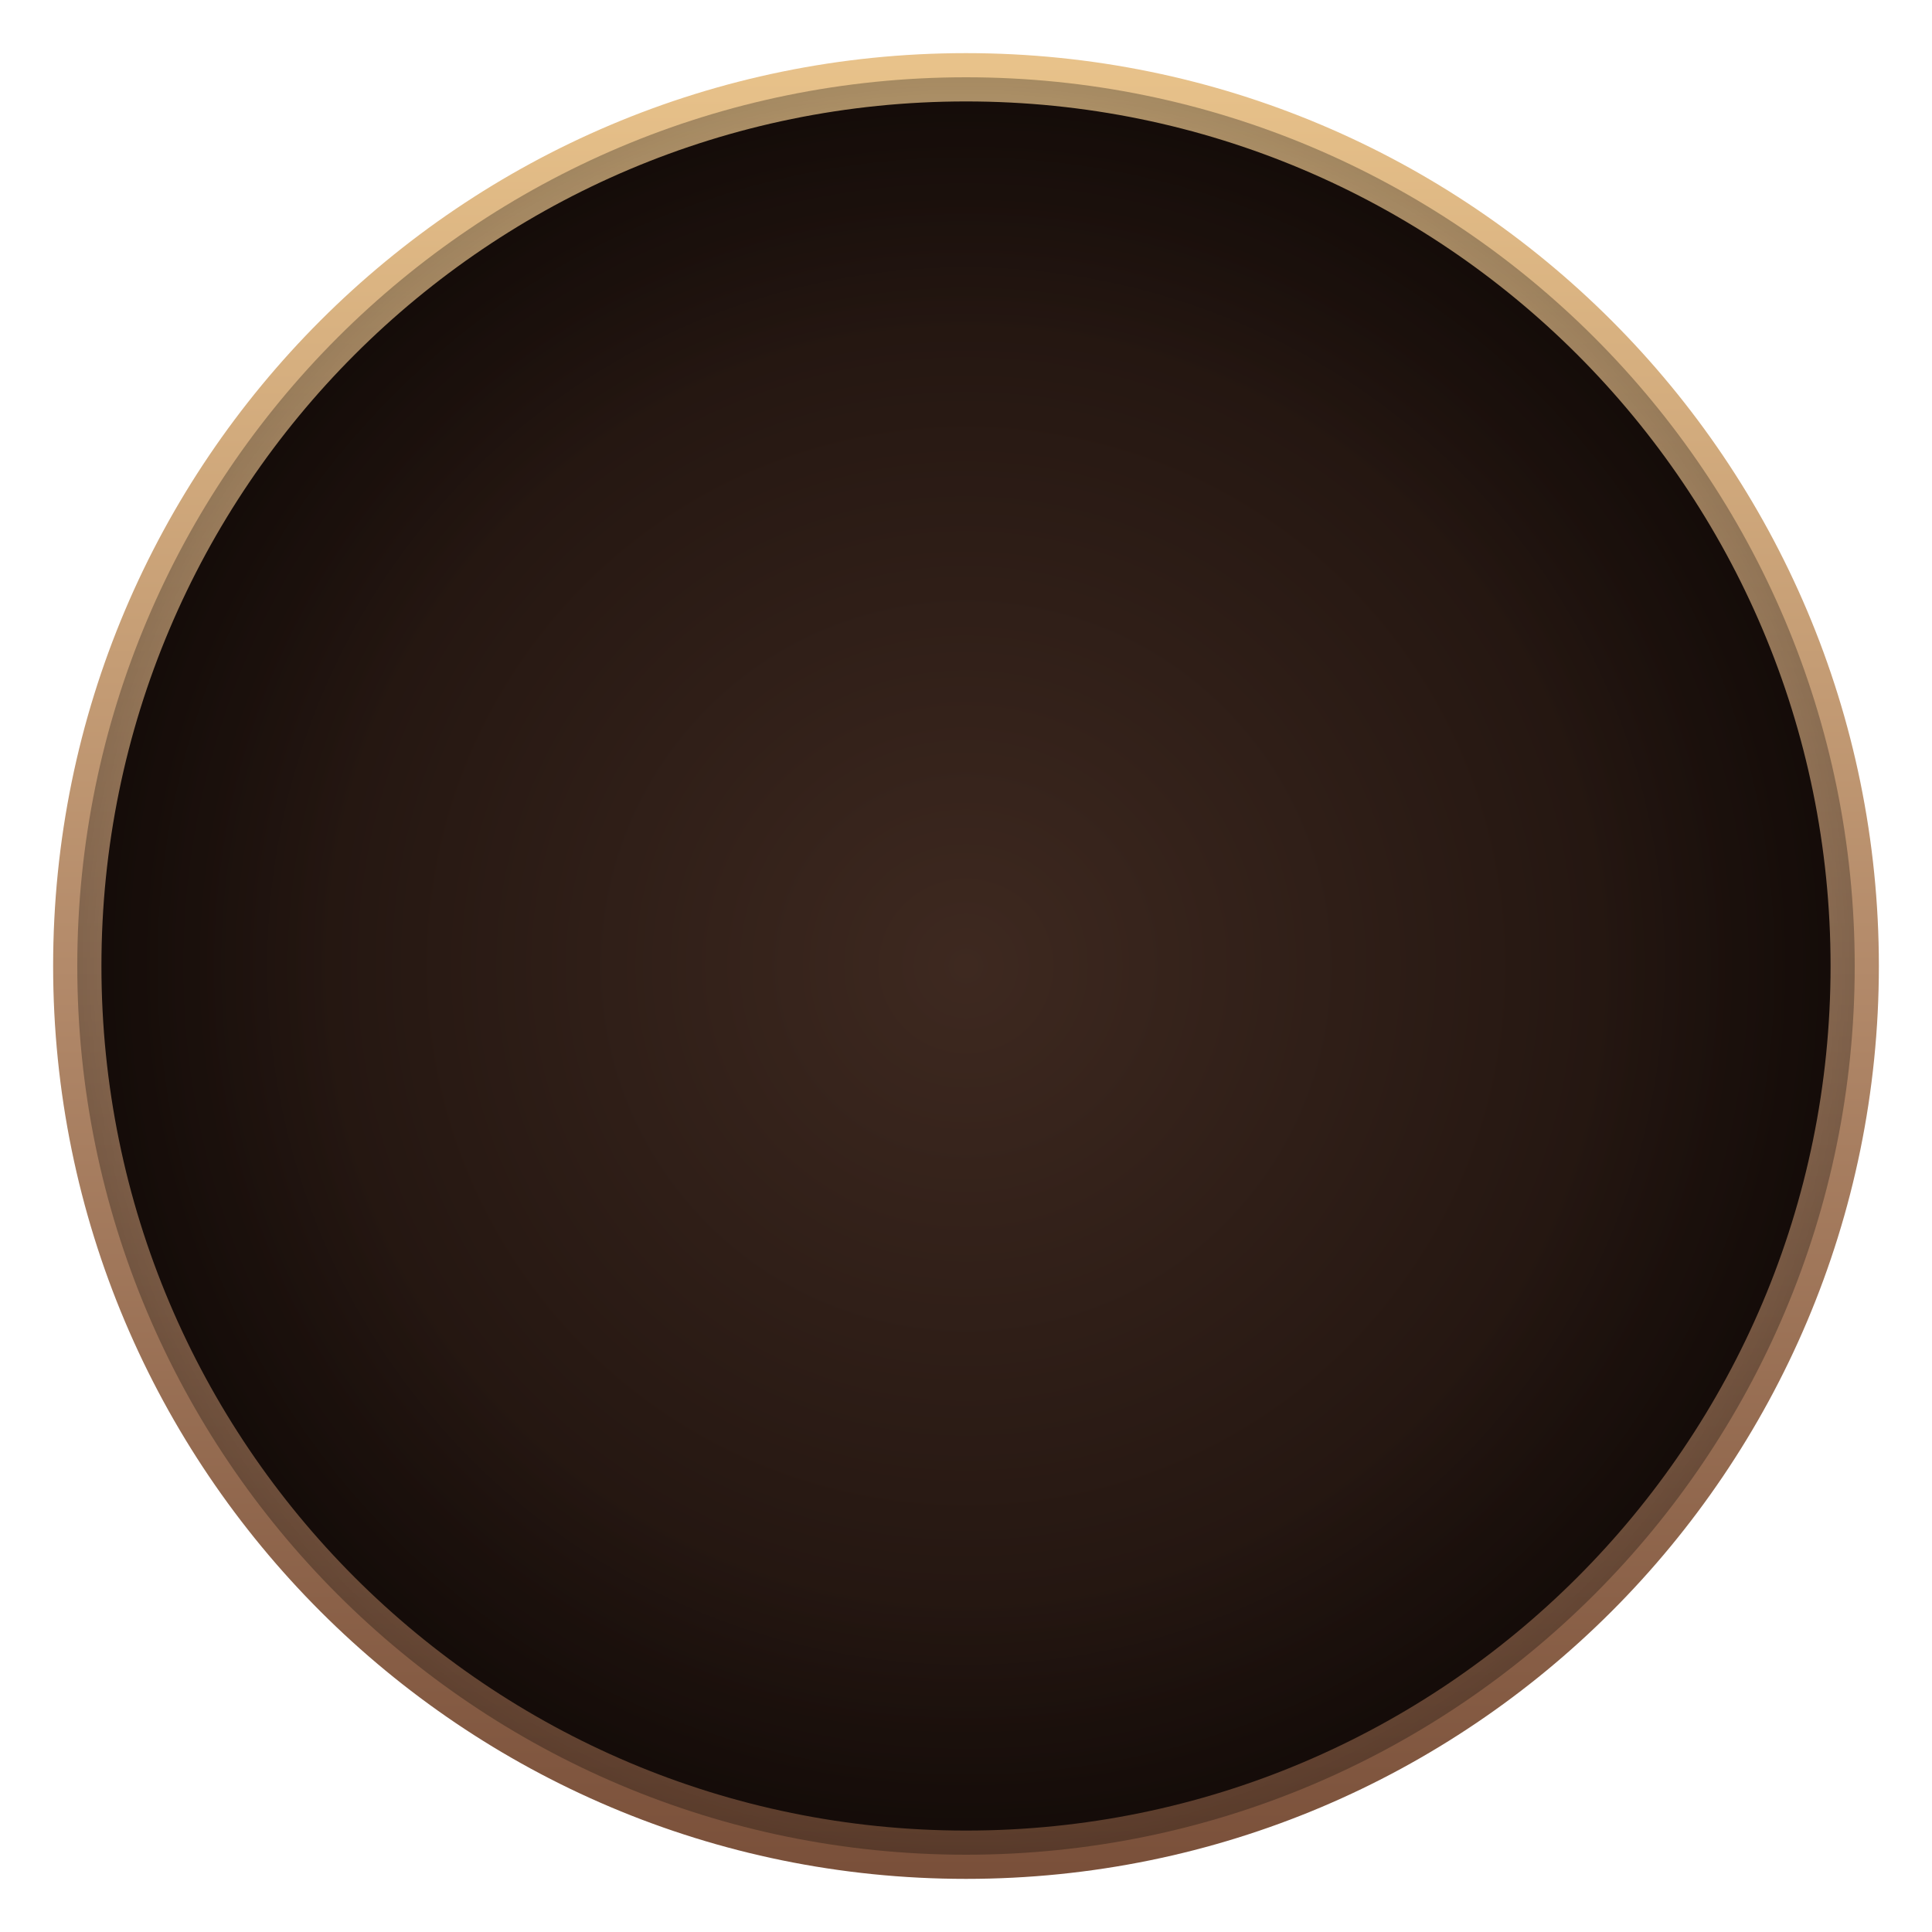
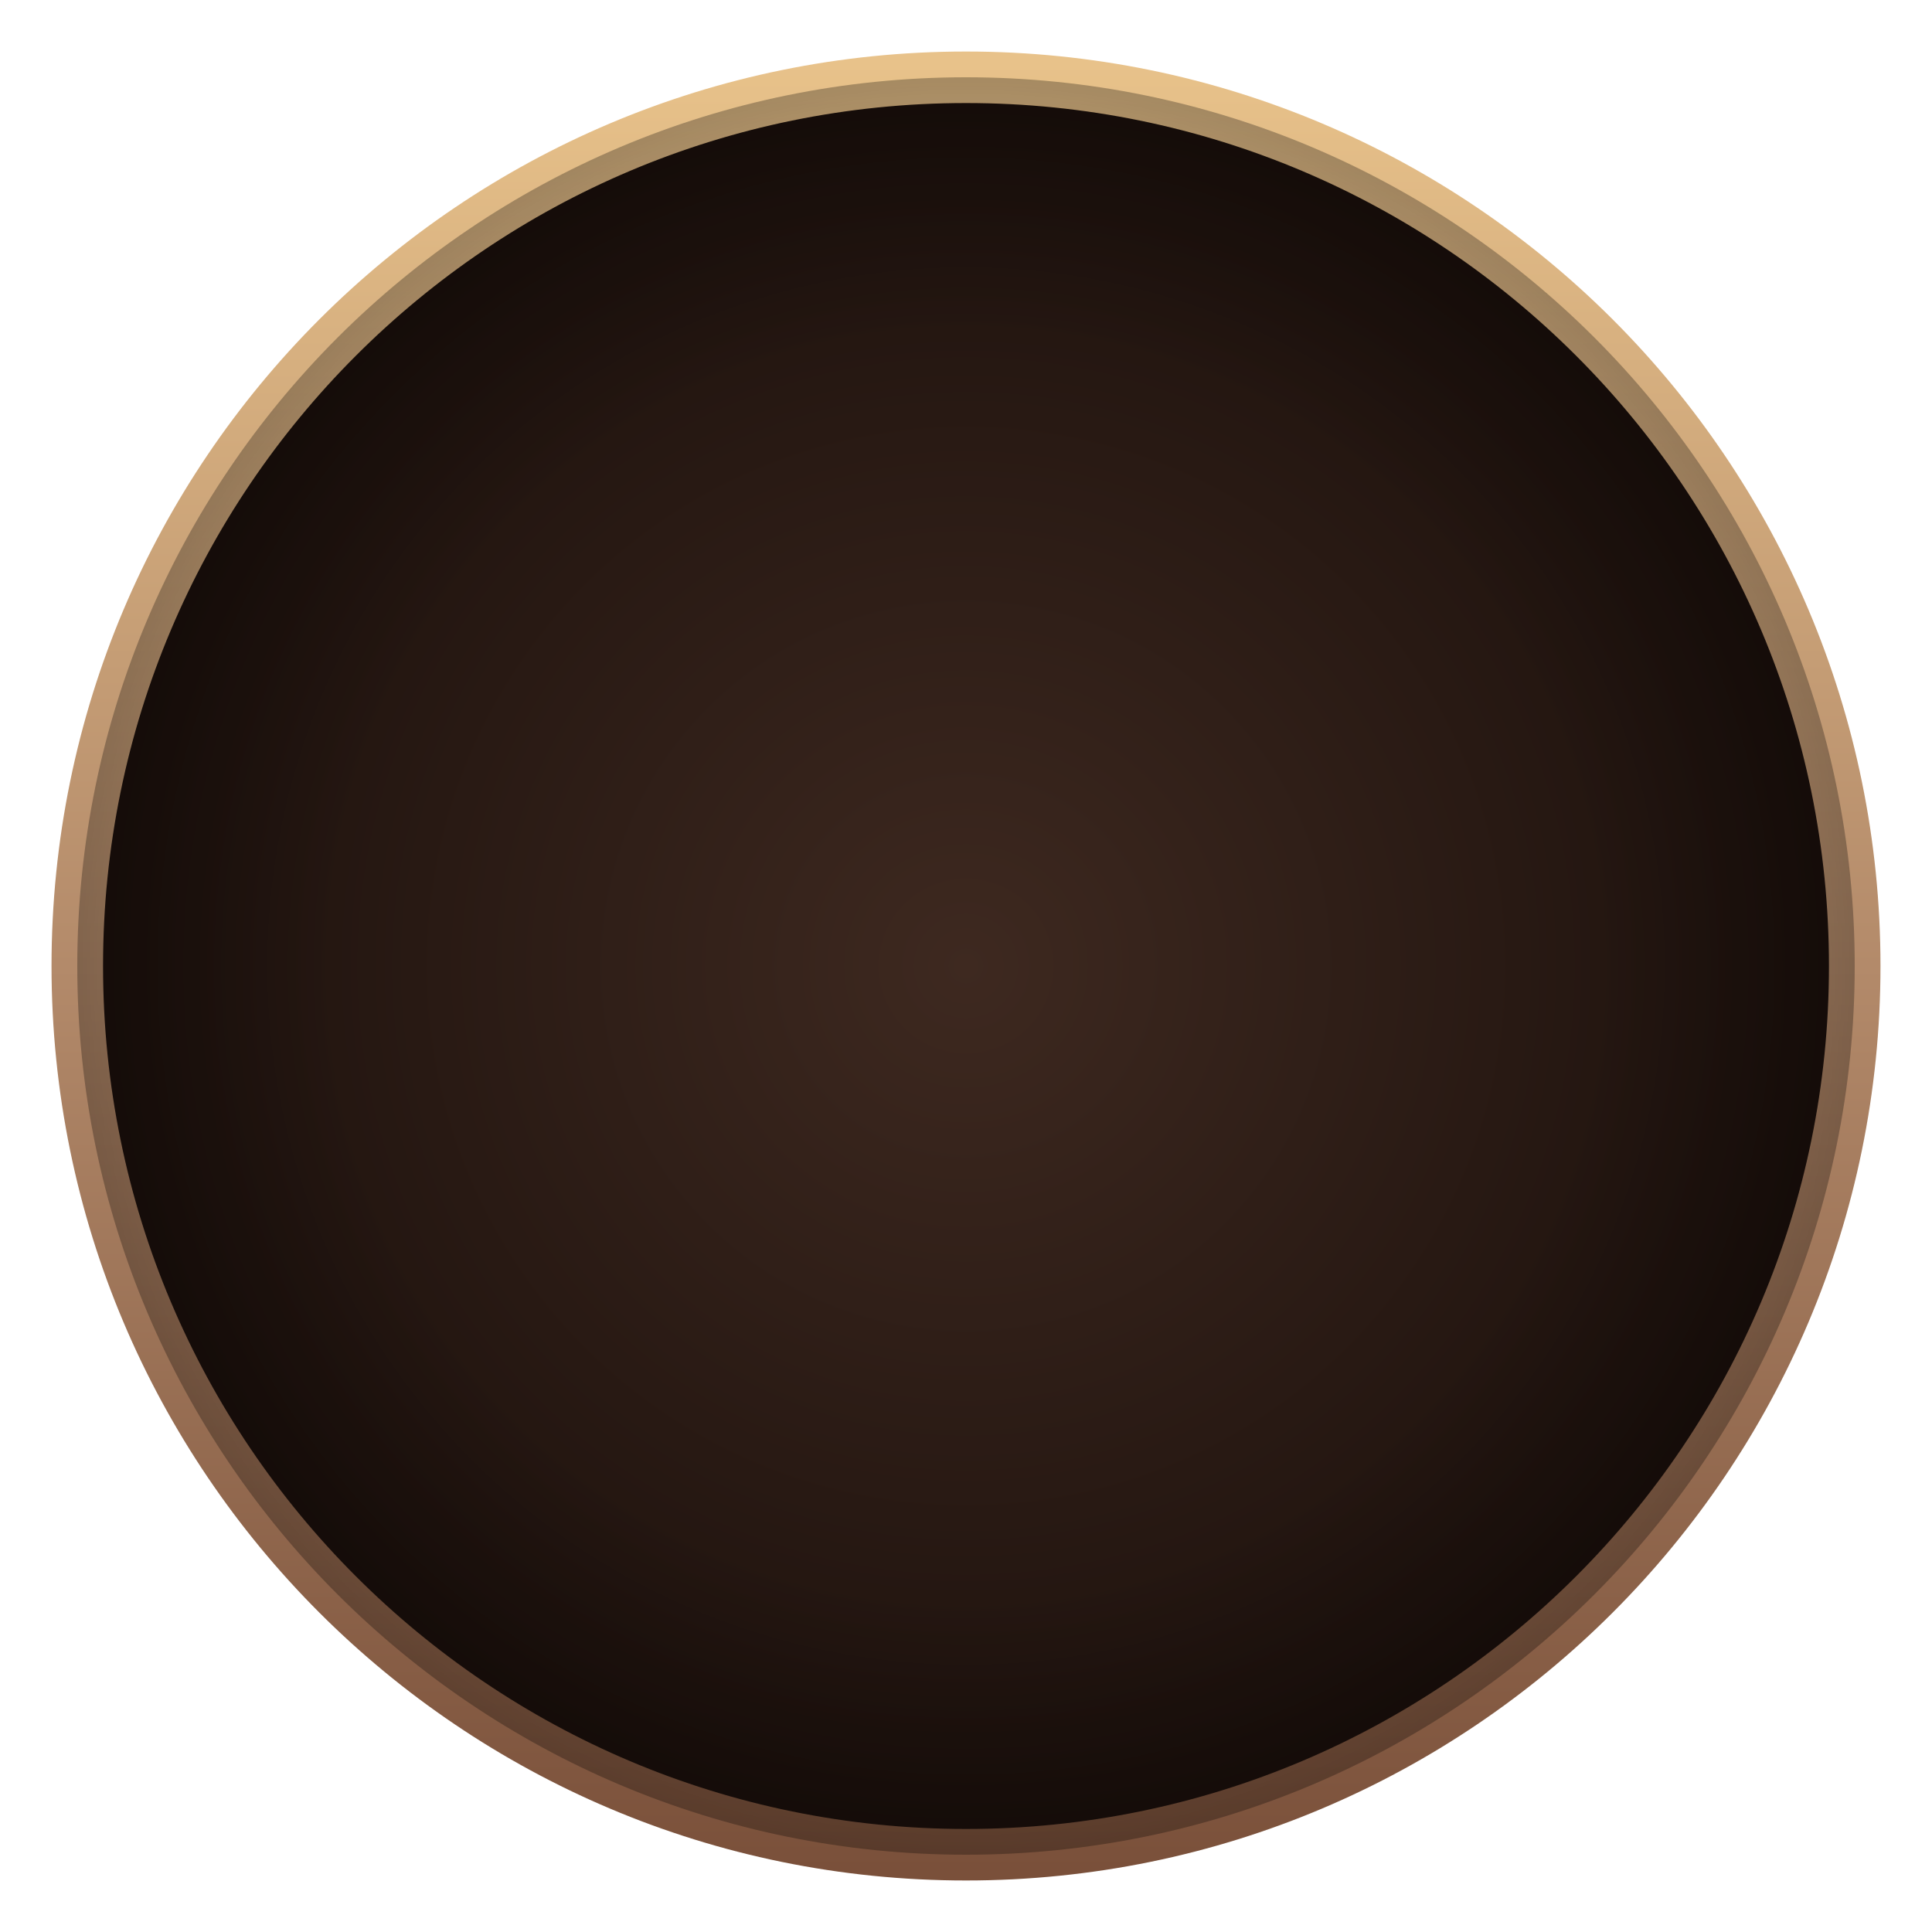
- <svg xmlns="http://www.w3.org/2000/svg" width="100" height="100" viewBox="0 0 100 100">
+ <svg xmlns="http://www.w3.org/2000/svg" width="300" height="300" viewBox="0 0 300 300">
  <defs>
    <radialGradient id="circleBg">
      <stop offset="0%" style="stop-color:#3E2920;stop-opacity:1" />
      <stop offset="100%" style="stop-color:#1A0F0B;stop-opacity:1" />
    </radialGradient>
    <linearGradient id="circleBorder" x1="0%" y1="0%" x2="0%" y2="100%">
      <stop offset="0%" style="stop-color:#E8C28A;stop-opacity:1" />
      <stop offset="50%" style="stop-color:#B38A6A;stop-opacity:1" />
      <stop offset="100%" style="stop-color:#7A503A;stop-opacity:1" />
    </linearGradient>
    <radialGradient id="innerShadow">
      <stop offset="70%" style="stop-color:#000000;stop-opacity:0" />
      <stop offset="100%" style="stop-color:#000000;stop-opacity:0.3" />
    </radialGradient>
  </defs>
-   <circle cx="50" cy="50" r="46" fill="url(#circleBg)" stroke="url(#circleBorder)" stroke-width="2.5" />
-   <circle cx="50" cy="50" r="46" fill="url(#innerShadow)" stroke="none" />
+   <circle cx="150" cy="150" r="138" fill="url(#circleBg)" stroke="url(#circleBorder)" stroke-width="8" />
+   <circle cx="150" cy="150" r="138" fill="url(#innerShadow)" stroke="none" />
</svg>
